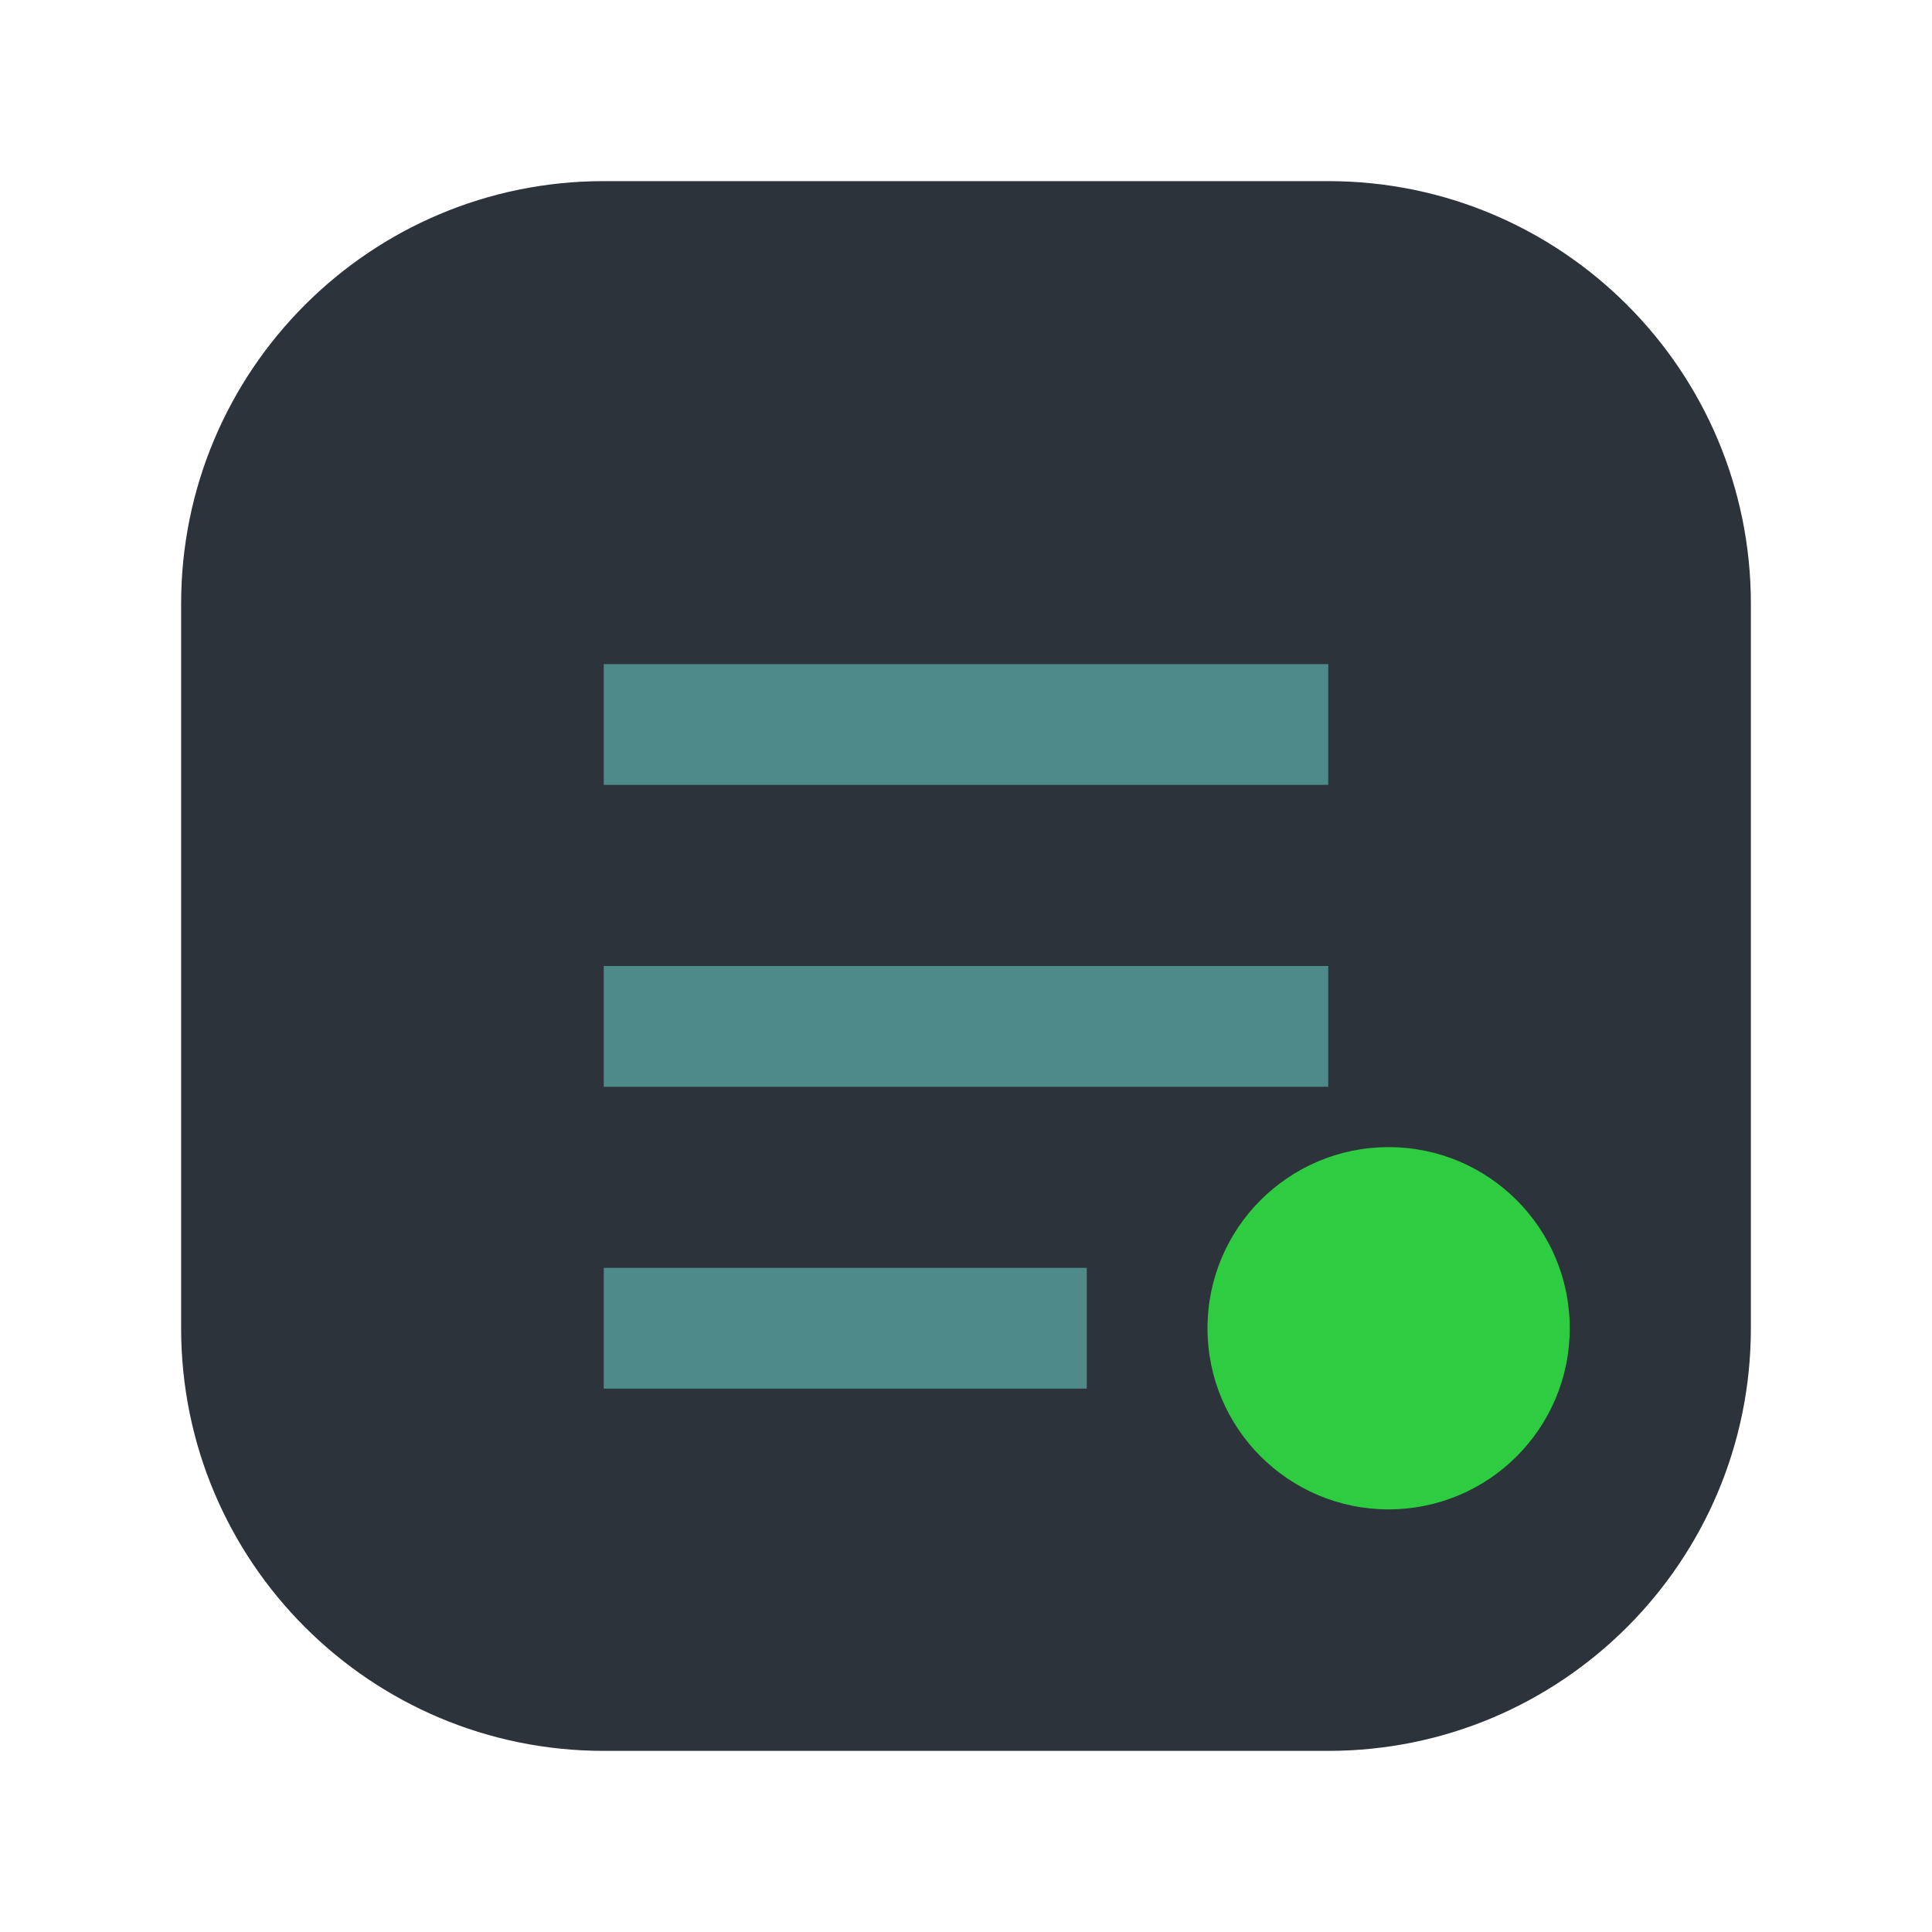
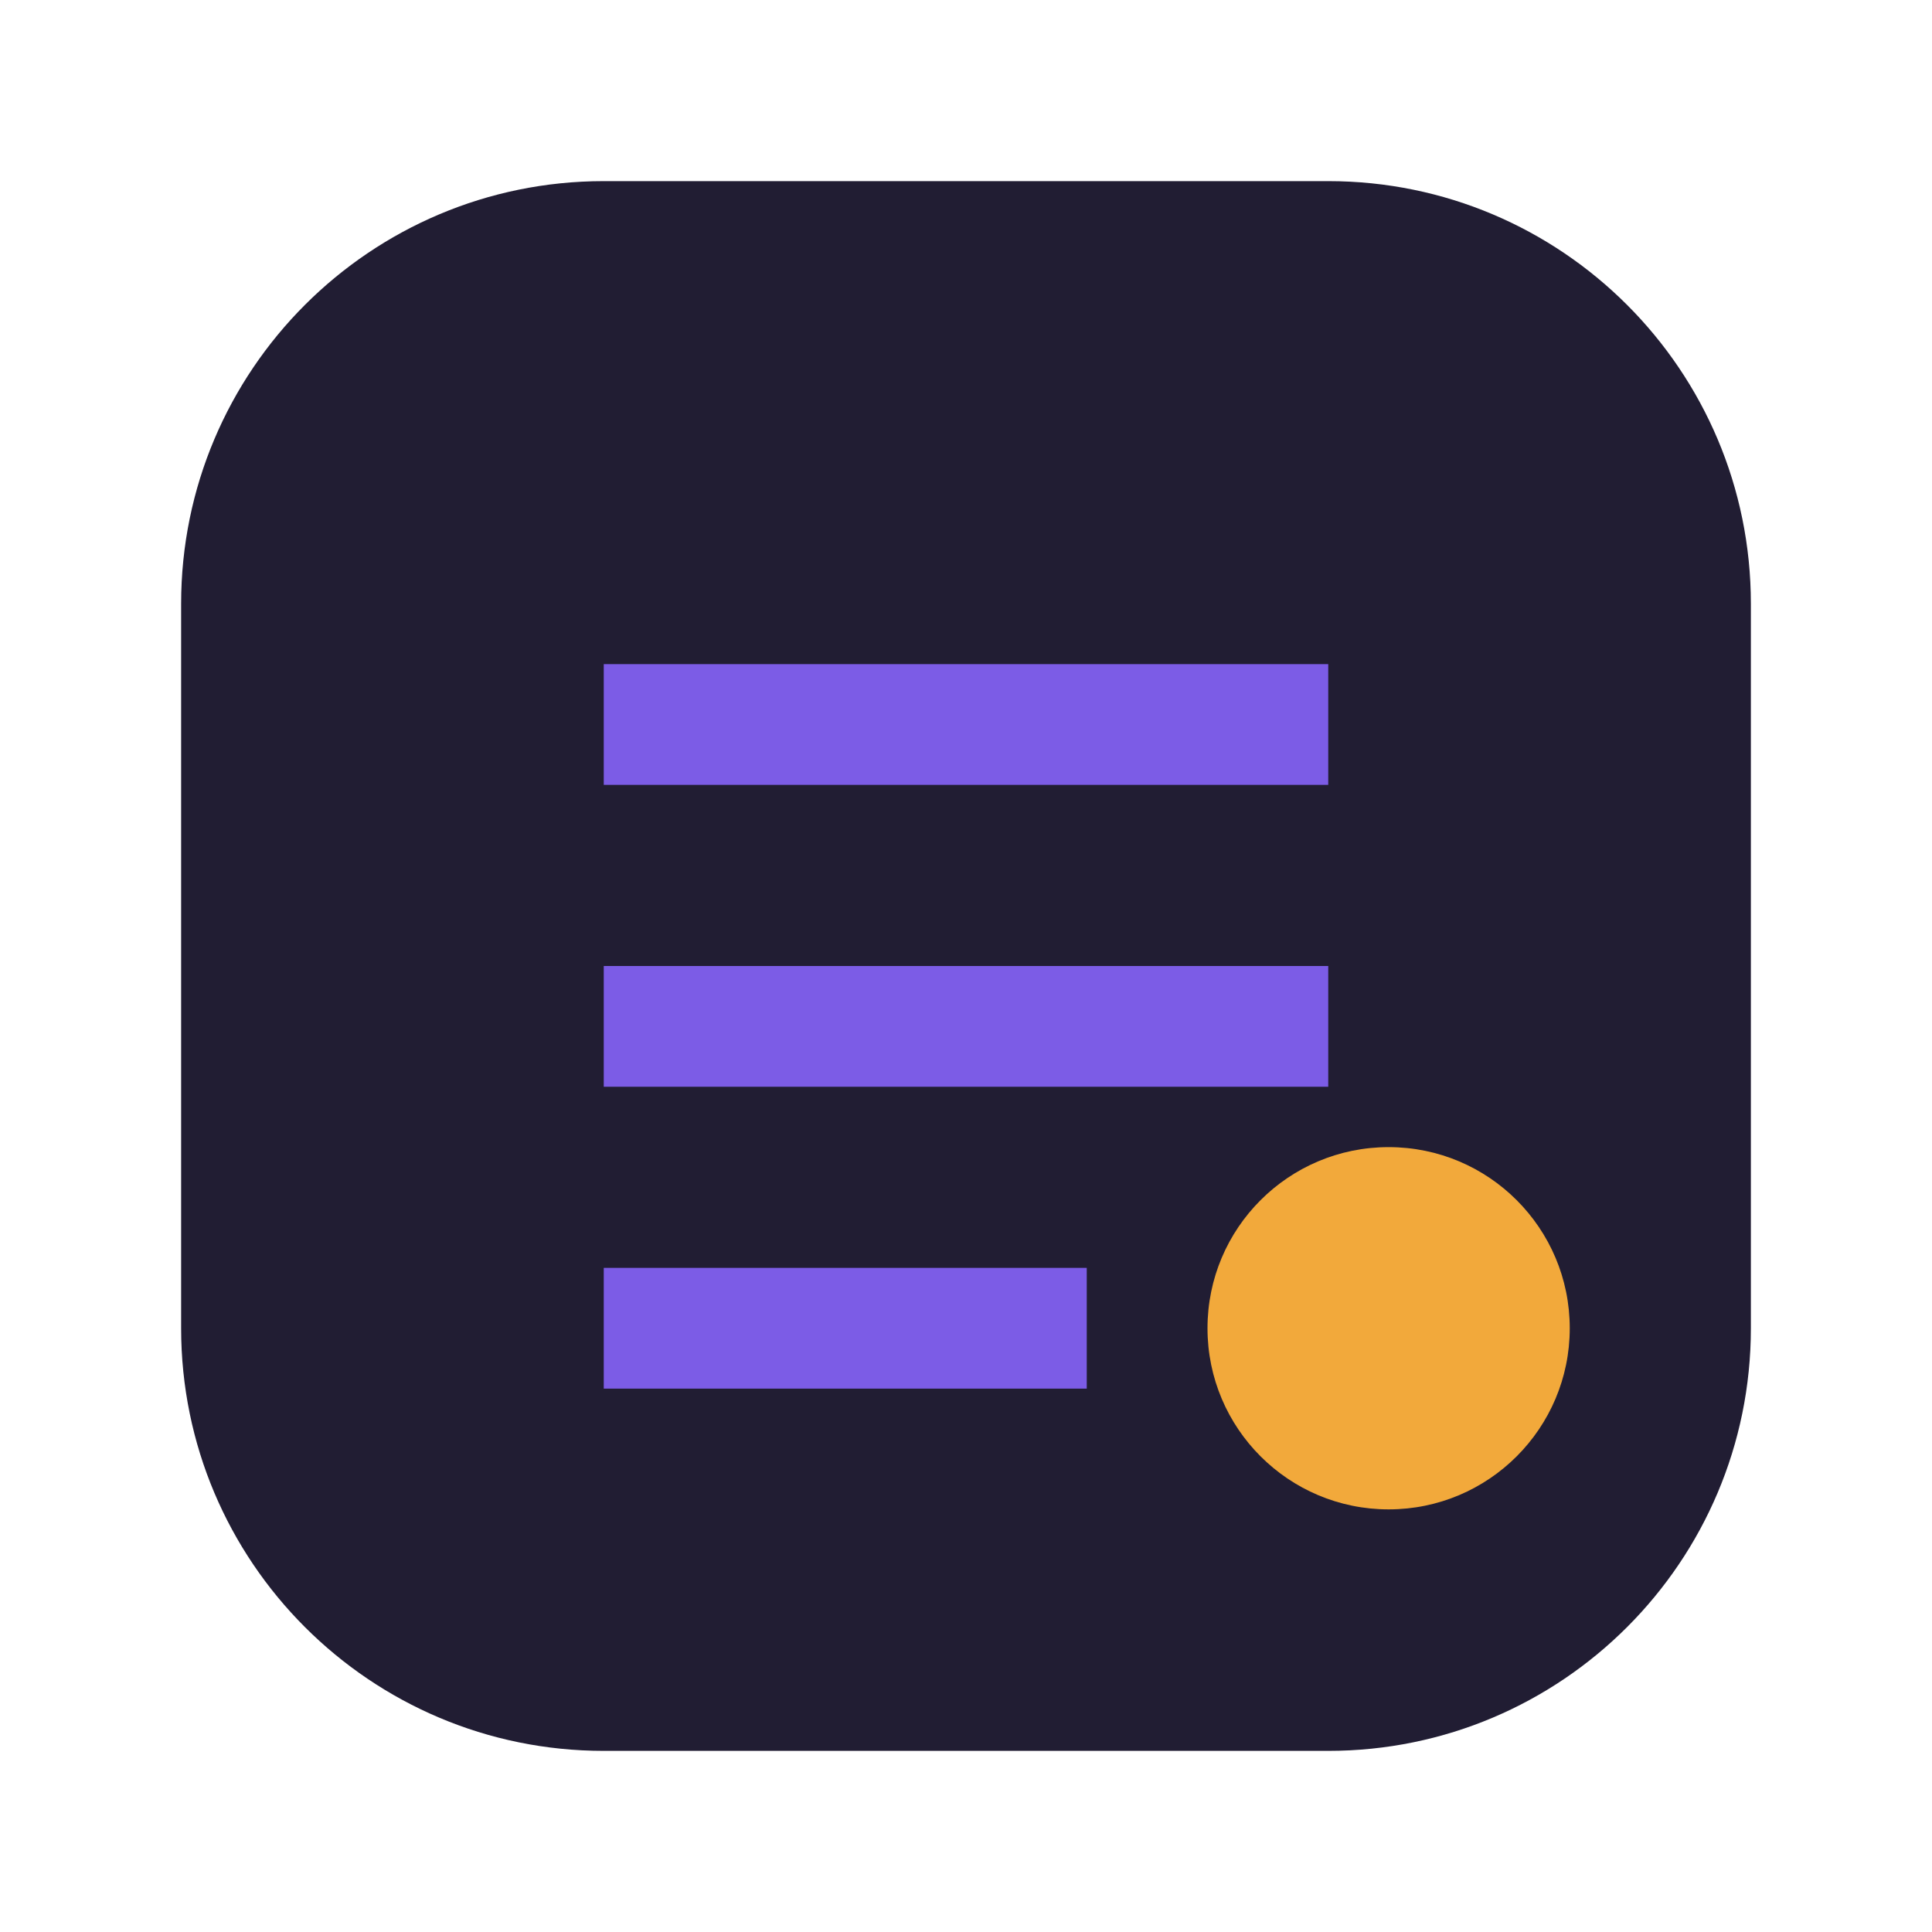
<svg xmlns="http://www.w3.org/2000/svg" width="64" height="64" viewBox="0 0 64 64" fill="none">
-   <rect x="6" y="6" width="52" height="52" rx="14" fill="#2D333B" />
-   <path d="M20 22h24v4H20v-4Zm0 10h24v4H20v-4Zm0 10h16v4H20v-4Z" fill="#4F8A8B" />
-   <circle cx="46" cy="44" r="6" fill="#2ecc40" />
+   <rect x="6" y="6" width="52" height="52" rx="14" fill="#211D33" />
+   <path d="M20 22h24v4H20v-4Zm0 10h24v4H20v-4Zm0 10h16v4H20v-4Z" fill="#7C5CE6" />
+   <circle cx="46" cy="44" r="6" fill="#F2A93B" />
</svg>
